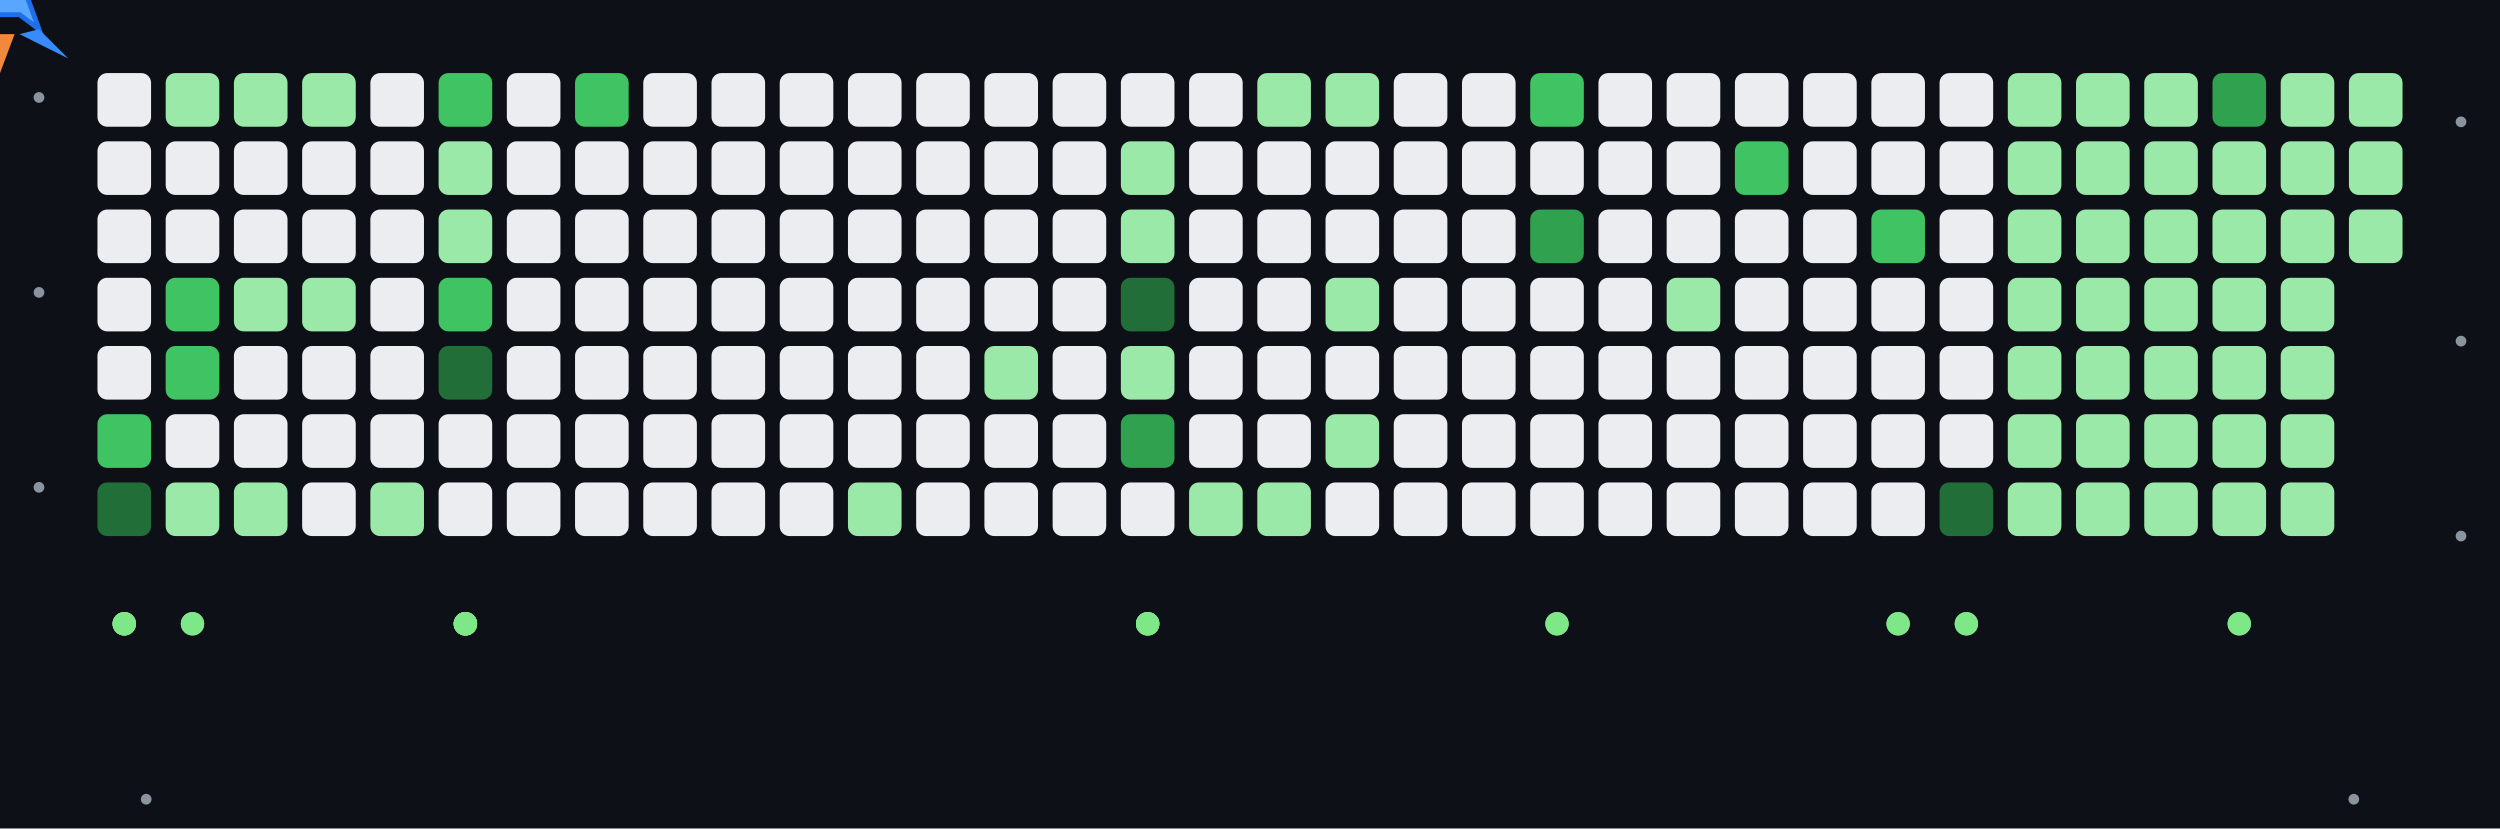
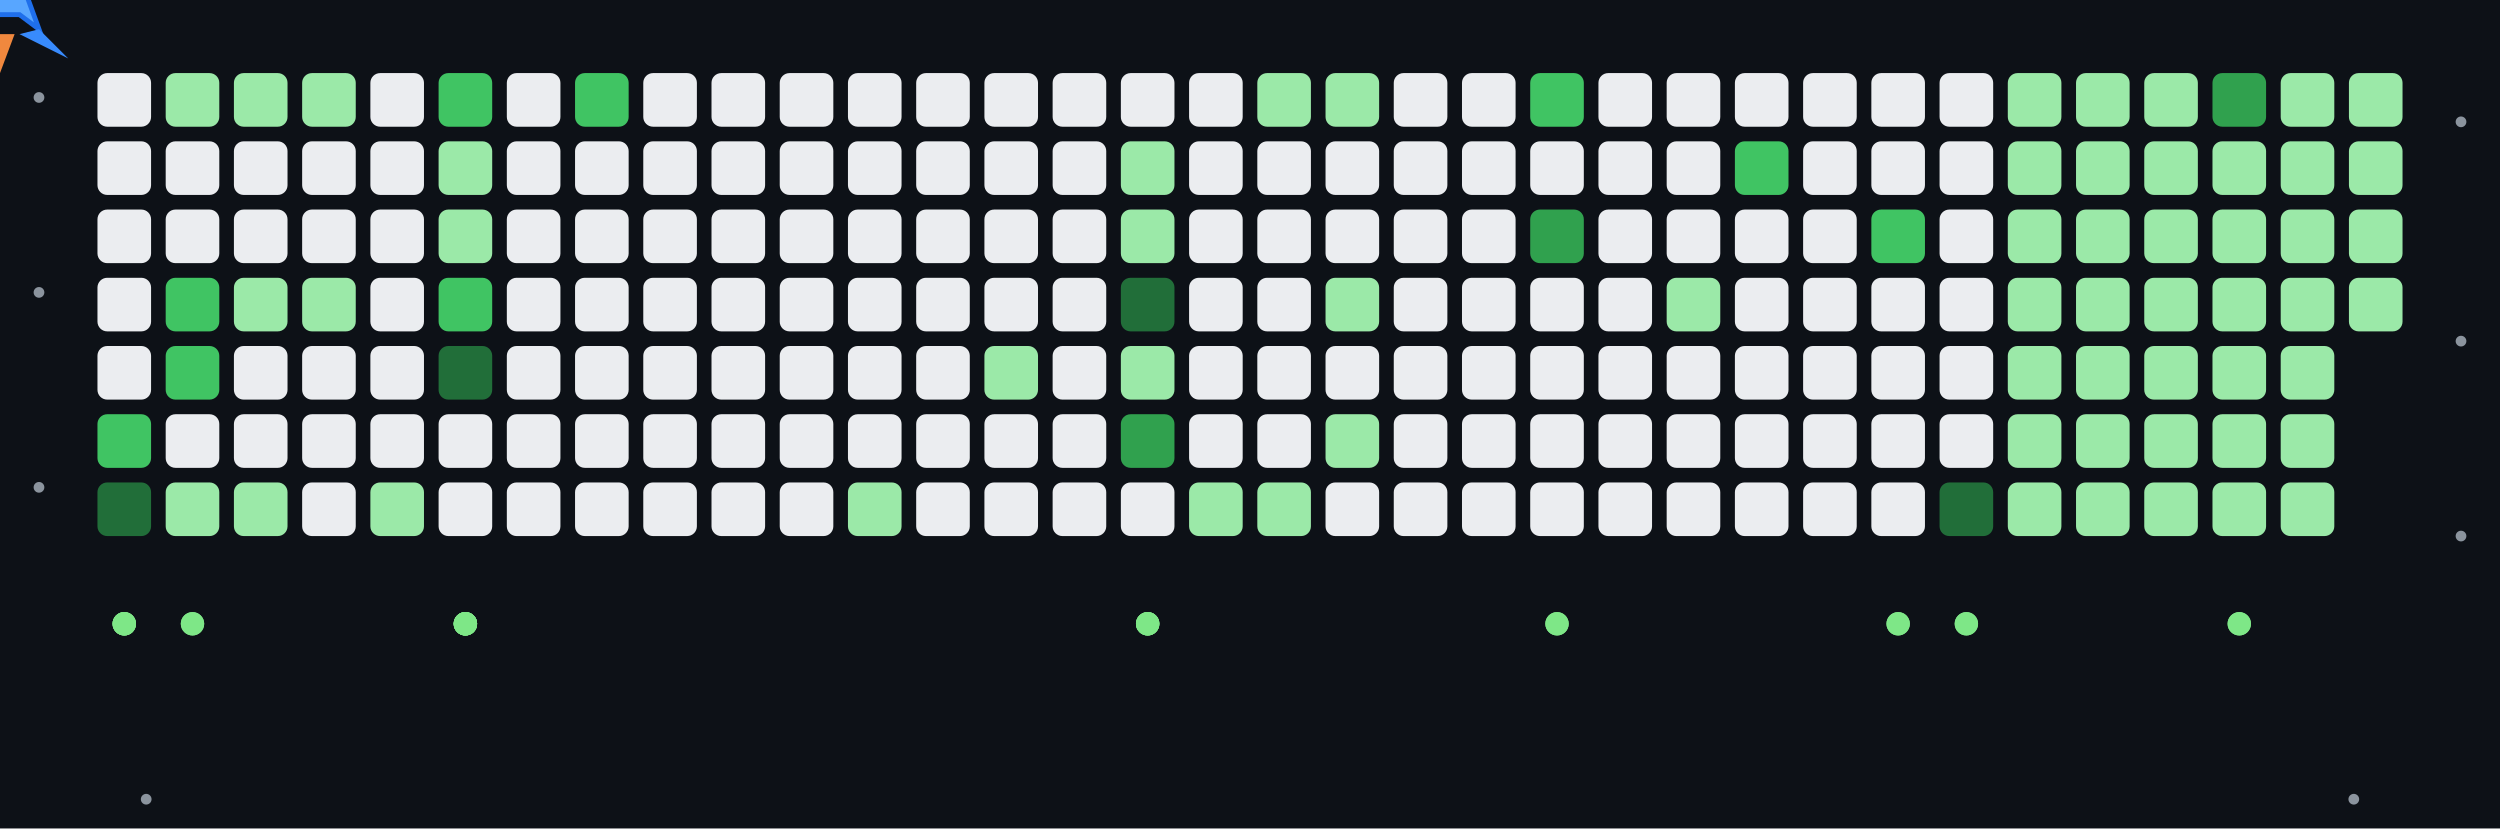
<svg xmlns="http://www.w3.org/2000/svg" viewBox="0 0 513 170">
  <rect x="0" y="0" width="513" height="170" fill="#0d1117" />
  <circle cx="8" cy="20" r="1.1" fill="#8b949e">
    <animate attributeName="opacity" values="0.2;1;0.2" dur="1.2s" repeatCount="indefinite" />
  </circle>
  <circle cx="8" cy="60" r="1.1" fill="#8b949e">
    <animate attributeName="opacity" values="0.2;1;0.2" dur="1.6s" repeatCount="indefinite" />
  </circle>
  <circle cx="8" cy="100" r="1.1" fill="#8b949e">
    <animate attributeName="opacity" values="0.2;1;0.2" dur="2s" repeatCount="indefinite" />
  </circle>
  <circle cx="505" cy="25" r="1.1" fill="#8b949e">
    <animate attributeName="opacity" values="0.2;1;0.2" dur="1.2s" repeatCount="indefinite" />
  </circle>
  <circle cx="505" cy="70" r="1.1" fill="#8b949e">
    <animate attributeName="opacity" values="0.2;1;0.2" dur="1.6s" repeatCount="indefinite" />
  </circle>
  <circle cx="505" cy="110" r="1.1" fill="#8b949e">
    <animate attributeName="opacity" values="0.2;1;0.2" dur="2s" repeatCount="indefinite" />
  </circle>
  <circle cx="30" cy="164" r="1.1" fill="#8b949e">
    <animate attributeName="opacity" values="0.2;1;0.2" dur="1.2s" repeatCount="indefinite" />
  </circle>
  <circle cx="483" cy="164" r="1.1" fill="#8b949e">
    <animate attributeName="opacity" values="0.2;1;0.2" dur="1.6s" repeatCount="indefinite" />
  </circle>
  <g id="grid">
    <rect x="20.00" y="15.00" width="11" height="11" rx="2" ry="2" fill="#ebedf0" />
    <rect x="20.00" y="29.00" width="11" height="11" rx="2" ry="2" fill="#ebedf0" />
    <rect x="20.00" y="43.00" width="11" height="11" rx="2" ry="2" fill="#ebedf0" />
    <rect x="20.00" y="57.00" width="11" height="11" rx="2" ry="2" fill="#ebedf0" />
    <rect x="20.00" y="71.00" width="11" height="11" rx="2" ry="2" fill="#ebedf0" />
    <rect x="20.00" y="85.00" width="11" height="11" rx="2" ry="2" fill="#40c463">
      <animate attributeName="fill" dur="20s" repeatCount="indefinite" keyTimes="0;0.02;0.026;0.98;0.986;1" values="#40c463;#40c463;#39d353;#40c463;#39d353;#40c463" />
    </rect>
    <rect x="20.00" y="99.00" width="11" height="11" rx="2" ry="2" fill="#216e39">
      <animate attributeName="fill" dur="20s" repeatCount="indefinite" keyTimes="0;0.02;0.026;0.98;0.986;1" values="#216e39;#216e39;#39d353;#216e39;#39d353;#216e39" />
    </rect>
    <rect x="34.00" y="15.00" width="11" height="11" rx="2" ry="2" fill="#9be9a8" />
    <rect x="34.00" y="29.00" width="11" height="11" rx="2" ry="2" fill="#ebedf0" />
    <rect x="34.00" y="43.00" width="11" height="11" rx="2" ry="2" fill="#ebedf0" />
    <rect x="34.00" y="57.00" width="11" height="11" rx="2" ry="2" fill="#40c463">
      <animate attributeName="fill" dur="20s" repeatCount="indefinite" keyTimes="0;0.034;0.04;0.966;0.972;1" values="#40c463;#40c463;#39d353;#40c463;#39d353;#40c463" />
    </rect>
    <rect x="34.00" y="71.00" width="11" height="11" rx="2" ry="2" fill="#40c463" />
    <rect x="34.00" y="85.00" width="11" height="11" rx="2" ry="2" fill="#ebedf0" />
    <rect x="34.00" y="99.00" width="11" height="11" rx="2" ry="2" fill="#9be9a8" />
    <rect x="48.00" y="15.00" width="11" height="11" rx="2" ry="2" fill="#9be9a8" />
    <rect x="48.00" y="29.00" width="11" height="11" rx="2" ry="2" fill="#ebedf0" />
    <rect x="48.00" y="43.00" width="11" height="11" rx="2" ry="2" fill="#ebedf0" />
    <rect x="48.00" y="57.00" width="11" height="11" rx="2" ry="2" fill="#9be9a8" />
    <rect x="48.00" y="71.00" width="11" height="11" rx="2" ry="2" fill="#ebedf0" />
    <rect x="48.00" y="85.00" width="11" height="11" rx="2" ry="2" fill="#ebedf0" />
    <rect x="48.00" y="99.00" width="11" height="11" rx="2" ry="2" fill="#9be9a8" />
    <rect x="62.00" y="15.00" width="11" height="11" rx="2" ry="2" fill="#9be9a8" />
    <rect x="62.00" y="29.00" width="11" height="11" rx="2" ry="2" fill="#ebedf0" />
    <rect x="62.00" y="43.00" width="11" height="11" rx="2" ry="2" fill="#ebedf0" />
    <rect x="62.00" y="57.00" width="11" height="11" rx="2" ry="2" fill="#9be9a8" />
    <rect x="62.00" y="71.00" width="11" height="11" rx="2" ry="2" fill="#ebedf0" />
    <rect x="62.00" y="85.00" width="11" height="11" rx="2" ry="2" fill="#ebedf0" />
    <rect x="62.00" y="99.00" width="11" height="11" rx="2" ry="2" fill="#ebedf0" />
    <rect x="76.00" y="15.00" width="11" height="11" rx="2" ry="2" fill="#ebedf0" />
    <rect x="76.00" y="29.00" width="11" height="11" rx="2" ry="2" fill="#ebedf0" />
    <rect x="76.00" y="43.00" width="11" height="11" rx="2" ry="2" fill="#ebedf0" />
    <rect x="76.00" y="57.00" width="11" height="11" rx="2" ry="2" fill="#ebedf0" />
    <rect x="76.00" y="71.00" width="11" height="11" rx="2" ry="2" fill="#ebedf0" />
    <rect x="76.00" y="85.00" width="11" height="11" rx="2" ry="2" fill="#ebedf0" />
    <rect x="76.00" y="99.00" width="11" height="11" rx="2" ry="2" fill="#9be9a8" />
    <rect x="90.00" y="15.00" width="11" height="11" rx="2" ry="2" fill="#40c463">
      <animate attributeName="fill" dur="20s" repeatCount="indefinite" keyTimes="0;0.09;0.096;0.91;0.916;1" values="#40c463;#40c463;#39d353;#40c463;#39d353;#40c463" />
    </rect>
    <rect x="90.00" y="29.00" width="11" height="11" rx="2" ry="2" fill="#9be9a8" />
    <rect x="90.00" y="43.00" width="11" height="11" rx="2" ry="2" fill="#9be9a8" />
    <rect x="90.00" y="57.00" width="11" height="11" rx="2" ry="2" fill="#40c463">
      <animate attributeName="fill" dur="20s" repeatCount="indefinite" keyTimes="0;0.09;0.096;0.91;0.916;1" values="#40c463;#40c463;#39d353;#40c463;#39d353;#40c463" />
    </rect>
    <rect x="90.00" y="71.00" width="11" height="11" rx="2" ry="2" fill="#216e39">
      <animate attributeName="fill" dur="20s" repeatCount="indefinite" keyTimes="0;0.09;0.096;0.91;0.916;1" values="#216e39;#216e39;#39d353;#216e39;#39d353;#216e39" />
    </rect>
    <rect x="90.00" y="85.00" width="11" height="11" rx="2" ry="2" fill="#ebedf0" />
    <rect x="90.00" y="99.00" width="11" height="11" rx="2" ry="2" fill="#ebedf0" />
    <rect x="104.00" y="15.00" width="11" height="11" rx="2" ry="2" fill="#ebedf0" />
    <rect x="104.00" y="29.00" width="11" height="11" rx="2" ry="2" fill="#ebedf0" />
    <rect x="104.00" y="43.00" width="11" height="11" rx="2" ry="2" fill="#ebedf0" />
    <rect x="104.00" y="57.00" width="11" height="11" rx="2" ry="2" fill="#ebedf0" />
    <rect x="104.00" y="71.00" width="11" height="11" rx="2" ry="2" fill="#ebedf0" />
    <rect x="104.00" y="85.00" width="11" height="11" rx="2" ry="2" fill="#ebedf0" />
    <rect x="104.00" y="99.00" width="11" height="11" rx="2" ry="2" fill="#ebedf0" />
    <rect x="118.00" y="15.00" width="11" height="11" rx="2" ry="2" fill="#40c463" />
    <rect x="118.00" y="29.00" width="11" height="11" rx="2" ry="2" fill="#ebedf0" />
    <rect x="118.00" y="43.00" width="11" height="11" rx="2" ry="2" fill="#ebedf0" />
    <rect x="118.00" y="57.00" width="11" height="11" rx="2" ry="2" fill="#ebedf0" />
    <rect x="118.00" y="71.00" width="11" height="11" rx="2" ry="2" fill="#ebedf0" />
    <rect x="118.00" y="85.00" width="11" height="11" rx="2" ry="2" fill="#ebedf0" />
    <rect x="118.00" y="99.00" width="11" height="11" rx="2" ry="2" fill="#ebedf0" />
    <rect x="132.00" y="15.00" width="11" height="11" rx="2" ry="2" fill="#ebedf0" />
    <rect x="132.00" y="29.00" width="11" height="11" rx="2" ry="2" fill="#ebedf0" />
    <rect x="132.00" y="43.00" width="11" height="11" rx="2" ry="2" fill="#ebedf0" />
    <rect x="132.00" y="57.00" width="11" height="11" rx="2" ry="2" fill="#ebedf0" />
    <rect x="132.00" y="71.00" width="11" height="11" rx="2" ry="2" fill="#ebedf0" />
    <rect x="132.00" y="85.00" width="11" height="11" rx="2" ry="2" fill="#ebedf0" />
    <rect x="132.00" y="99.00" width="11" height="11" rx="2" ry="2" fill="#ebedf0" />
    <rect x="146.00" y="15.00" width="11" height="11" rx="2" ry="2" fill="#ebedf0" />
    <rect x="146.00" y="29.00" width="11" height="11" rx="2" ry="2" fill="#ebedf0" />
    <rect x="146.00" y="43.00" width="11" height="11" rx="2" ry="2" fill="#ebedf0" />
    <rect x="146.00" y="57.00" width="11" height="11" rx="2" ry="2" fill="#ebedf0" />
    <rect x="146.00" y="71.00" width="11" height="11" rx="2" ry="2" fill="#ebedf0" />
    <rect x="146.00" y="85.00" width="11" height="11" rx="2" ry="2" fill="#ebedf0" />
    <rect x="146.00" y="99.00" width="11" height="11" rx="2" ry="2" fill="#ebedf0" />
    <rect x="160.00" y="15.00" width="11" height="11" rx="2" ry="2" fill="#ebedf0" />
    <rect x="160.00" y="29.00" width="11" height="11" rx="2" ry="2" fill="#ebedf0" />
    <rect x="160.00" y="43.00" width="11" height="11" rx="2" ry="2" fill="#ebedf0" />
    <rect x="160.00" y="57.00" width="11" height="11" rx="2" ry="2" fill="#ebedf0" />
    <rect x="160.00" y="71.00" width="11" height="11" rx="2" ry="2" fill="#ebedf0" />
    <rect x="160.00" y="85.00" width="11" height="11" rx="2" ry="2" fill="#ebedf0" />
    <rect x="160.00" y="99.00" width="11" height="11" rx="2" ry="2" fill="#ebedf0" />
    <rect x="174.00" y="15.00" width="11" height="11" rx="2" ry="2" fill="#ebedf0" />
    <rect x="174.00" y="29.00" width="11" height="11" rx="2" ry="2" fill="#ebedf0" />
    <rect x="174.00" y="43.00" width="11" height="11" rx="2" ry="2" fill="#ebedf0" />
    <rect x="174.00" y="57.00" width="11" height="11" rx="2" ry="2" fill="#ebedf0" />
    <rect x="174.00" y="71.00" width="11" height="11" rx="2" ry="2" fill="#ebedf0" />
    <rect x="174.00" y="85.00" width="11" height="11" rx="2" ry="2" fill="#ebedf0" />
    <rect x="174.00" y="99.00" width="11" height="11" rx="2" ry="2" fill="#9be9a8" />
    <rect x="188.00" y="15.00" width="11" height="11" rx="2" ry="2" fill="#ebedf0" />
    <rect x="188.00" y="29.00" width="11" height="11" rx="2" ry="2" fill="#ebedf0" />
    <rect x="188.00" y="43.00" width="11" height="11" rx="2" ry="2" fill="#ebedf0" />
    <rect x="188.00" y="57.00" width="11" height="11" rx="2" ry="2" fill="#ebedf0" />
    <rect x="188.00" y="71.00" width="11" height="11" rx="2" ry="2" fill="#ebedf0" />
    <rect x="188.00" y="85.00" width="11" height="11" rx="2" ry="2" fill="#ebedf0" />
    <rect x="188.00" y="99.00" width="11" height="11" rx="2" ry="2" fill="#ebedf0" />
    <rect x="202.00" y="15.00" width="11" height="11" rx="2" ry="2" fill="#ebedf0" />
    <rect x="202.00" y="29.00" width="11" height="11" rx="2" ry="2" fill="#ebedf0" />
    <rect x="202.00" y="43.00" width="11" height="11" rx="2" ry="2" fill="#ebedf0" />
    <rect x="202.00" y="57.00" width="11" height="11" rx="2" ry="2" fill="#ebedf0" />
    <rect x="202.00" y="71.00" width="11" height="11" rx="2" ry="2" fill="#9be9a8" />
    <rect x="202.00" y="85.00" width="11" height="11" rx="2" ry="2" fill="#ebedf0" />
    <rect x="202.00" y="99.00" width="11" height="11" rx="2" ry="2" fill="#ebedf0" />
    <rect x="216.00" y="15.00" width="11" height="11" rx="2" ry="2" fill="#ebedf0" />
    <rect x="216.00" y="29.00" width="11" height="11" rx="2" ry="2" fill="#ebedf0" />
    <rect x="216.00" y="43.00" width="11" height="11" rx="2" ry="2" fill="#ebedf0" />
    <rect x="216.00" y="57.00" width="11" height="11" rx="2" ry="2" fill="#ebedf0" />
    <rect x="216.00" y="71.00" width="11" height="11" rx="2" ry="2" fill="#ebedf0" />
    <rect x="216.00" y="85.00" width="11" height="11" rx="2" ry="2" fill="#ebedf0" />
    <rect x="216.00" y="99.00" width="11" height="11" rx="2" ry="2" fill="#ebedf0" />
    <rect x="230.00" y="15.00" width="11" height="11" rx="2" ry="2" fill="#ebedf0" />
    <rect x="230.00" y="29.00" width="11" height="11" rx="2" ry="2" fill="#9be9a8" />
    <rect x="230.00" y="43.00" width="11" height="11" rx="2" ry="2" fill="#9be9a8" />
    <rect x="230.00" y="57.00" width="11" height="11" rx="2" ry="2" fill="#216e39">
      <animate attributeName="fill" dur="20s" repeatCount="indefinite" keyTimes="0;0.229;0.235;0.771;0.777;1" values="#216e39;#216e39;#39d353;#216e39;#39d353;#216e39" />
    </rect>
    <rect x="230.00" y="71.00" width="11" height="11" rx="2" ry="2" fill="#9be9a8" />
    <rect x="230.00" y="85.00" width="11" height="11" rx="2" ry="2" fill="#30a14e">
      <animate attributeName="fill" dur="20s" repeatCount="indefinite" keyTimes="0;0.229;0.235;0.771;0.777;1" values="#30a14e;#30a14e;#39d353;#30a14e;#39d353;#30a14e" />
    </rect>
    <rect x="230.00" y="99.00" width="11" height="11" rx="2" ry="2" fill="#ebedf0" />
    <rect x="244.00" y="15.00" width="11" height="11" rx="2" ry="2" fill="#ebedf0" />
    <rect x="244.00" y="29.00" width="11" height="11" rx="2" ry="2" fill="#ebedf0" />
    <rect x="244.00" y="43.00" width="11" height="11" rx="2" ry="2" fill="#ebedf0" />
    <rect x="244.00" y="57.00" width="11" height="11" rx="2" ry="2" fill="#ebedf0" />
    <rect x="244.00" y="71.00" width="11" height="11" rx="2" ry="2" fill="#ebedf0" />
    <rect x="244.00" y="85.00" width="11" height="11" rx="2" ry="2" fill="#ebedf0" />
    <rect x="244.00" y="99.00" width="11" height="11" rx="2" ry="2" fill="#9be9a8" />
    <rect x="258.00" y="15.00" width="11" height="11" rx="2" ry="2" fill="#9be9a8" />
    <rect x="258.00" y="29.00" width="11" height="11" rx="2" ry="2" fill="#ebedf0" />
    <rect x="258.00" y="43.00" width="11" height="11" rx="2" ry="2" fill="#ebedf0" />
    <rect x="258.00" y="57.00" width="11" height="11" rx="2" ry="2" fill="#ebedf0" />
    <rect x="258.00" y="71.00" width="11" height="11" rx="2" ry="2" fill="#ebedf0" />
    <rect x="258.00" y="85.00" width="11" height="11" rx="2" ry="2" fill="#ebedf0" />
    <rect x="258.00" y="99.00" width="11" height="11" rx="2" ry="2" fill="#9be9a8" />
    <rect x="272.00" y="15.00" width="11" height="11" rx="2" ry="2" fill="#9be9a8" />
    <rect x="272.00" y="29.00" width="11" height="11" rx="2" ry="2" fill="#ebedf0" />
    <rect x="272.00" y="43.00" width="11" height="11" rx="2" ry="2" fill="#ebedf0" />
    <rect x="272.00" y="57.00" width="11" height="11" rx="2" ry="2" fill="#9be9a8" />
    <rect x="272.00" y="71.00" width="11" height="11" rx="2" ry="2" fill="#ebedf0" />
    <rect x="272.00" y="85.00" width="11" height="11" rx="2" ry="2" fill="#9be9a8" />
    <rect x="272.00" y="99.00" width="11" height="11" rx="2" ry="2" fill="#ebedf0" />
    <rect x="286.00" y="15.00" width="11" height="11" rx="2" ry="2" fill="#ebedf0" />
    <rect x="286.00" y="29.00" width="11" height="11" rx="2" ry="2" fill="#ebedf0" />
    <rect x="286.00" y="43.00" width="11" height="11" rx="2" ry="2" fill="#ebedf0" />
    <rect x="286.00" y="57.00" width="11" height="11" rx="2" ry="2" fill="#ebedf0" />
    <rect x="286.00" y="71.00" width="11" height="11" rx="2" ry="2" fill="#ebedf0" />
    <rect x="286.00" y="85.00" width="11" height="11" rx="2" ry="2" fill="#ebedf0" />
    <rect x="286.00" y="99.00" width="11" height="11" rx="2" ry="2" fill="#ebedf0" />
    <rect x="300.00" y="15.00" width="11" height="11" rx="2" ry="2" fill="#ebedf0" />
    <rect x="300.00" y="29.00" width="11" height="11" rx="2" ry="2" fill="#ebedf0" />
    <rect x="300.00" y="43.00" width="11" height="11" rx="2" ry="2" fill="#ebedf0" />
    <rect x="300.00" y="57.00" width="11" height="11" rx="2" ry="2" fill="#ebedf0" />
    <rect x="300.00" y="71.00" width="11" height="11" rx="2" ry="2" fill="#ebedf0" />
    <rect x="300.00" y="85.00" width="11" height="11" rx="2" ry="2" fill="#ebedf0" />
    <rect x="300.00" y="99.00" width="11" height="11" rx="2" ry="2" fill="#ebedf0" />
    <rect x="314.00" y="15.00" width="11" height="11" rx="2" ry="2" fill="#40c463" />
    <rect x="314.00" y="29.00" width="11" height="11" rx="2" ry="2" fill="#ebedf0" />
    <rect x="314.00" y="43.00" width="11" height="11" rx="2" ry="2" fill="#30a14e">
      <animate attributeName="fill" dur="20s" repeatCount="indefinite" keyTimes="0;0.313;0.319;0.687;0.693;1" values="#30a14e;#30a14e;#39d353;#30a14e;#39d353;#30a14e" />
    </rect>
    <rect x="314.00" y="57.00" width="11" height="11" rx="2" ry="2" fill="#ebedf0" />
    <rect x="314.00" y="71.00" width="11" height="11" rx="2" ry="2" fill="#ebedf0" />
    <rect x="314.00" y="85.00" width="11" height="11" rx="2" ry="2" fill="#ebedf0" />
    <rect x="314.00" y="99.00" width="11" height="11" rx="2" ry="2" fill="#ebedf0" />
    <rect x="328.00" y="15.00" width="11" height="11" rx="2" ry="2" fill="#ebedf0" />
    <rect x="328.00" y="29.00" width="11" height="11" rx="2" ry="2" fill="#ebedf0" />
    <rect x="328.00" y="43.00" width="11" height="11" rx="2" ry="2" fill="#ebedf0" />
    <rect x="328.00" y="57.00" width="11" height="11" rx="2" ry="2" fill="#ebedf0" />
    <rect x="328.00" y="71.00" width="11" height="11" rx="2" ry="2" fill="#ebedf0" />
    <rect x="328.00" y="85.00" width="11" height="11" rx="2" ry="2" fill="#ebedf0" />
    <rect x="328.00" y="99.00" width="11" height="11" rx="2" ry="2" fill="#ebedf0" />
    <rect x="342.00" y="15.00" width="11" height="11" rx="2" ry="2" fill="#ebedf0" />
    <rect x="342.00" y="29.00" width="11" height="11" rx="2" ry="2" fill="#ebedf0" />
    <rect x="342.00" y="43.00" width="11" height="11" rx="2" ry="2" fill="#ebedf0" />
    <rect x="342.00" y="57.00" width="11" height="11" rx="2" ry="2" fill="#9be9a8" />
    <rect x="342.00" y="71.00" width="11" height="11" rx="2" ry="2" fill="#ebedf0" />
    <rect x="342.00" y="85.00" width="11" height="11" rx="2" ry="2" fill="#ebedf0" />
    <rect x="342.00" y="99.00" width="11" height="11" rx="2" ry="2" fill="#ebedf0" />
    <rect x="356.00" y="15.00" width="11" height="11" rx="2" ry="2" fill="#ebedf0" />
    <rect x="356.00" y="29.00" width="11" height="11" rx="2" ry="2" fill="#40c463" />
    <rect x="356.00" y="43.00" width="11" height="11" rx="2" ry="2" fill="#ebedf0" />
    <rect x="356.00" y="57.00" width="11" height="11" rx="2" ry="2" fill="#ebedf0" />
    <rect x="356.00" y="71.00" width="11" height="11" rx="2" ry="2" fill="#ebedf0" />
    <rect x="356.00" y="85.00" width="11" height="11" rx="2" ry="2" fill="#ebedf0" />
    <rect x="356.00" y="99.00" width="11" height="11" rx="2" ry="2" fill="#ebedf0" />
    <rect x="370.00" y="15.00" width="11" height="11" rx="2" ry="2" fill="#ebedf0" />
    <rect x="370.00" y="29.00" width="11" height="11" rx="2" ry="2" fill="#ebedf0" />
    <rect x="370.00" y="43.00" width="11" height="11" rx="2" ry="2" fill="#ebedf0" />
    <rect x="370.00" y="57.00" width="11" height="11" rx="2" ry="2" fill="#ebedf0" />
    <rect x="370.00" y="71.00" width="11" height="11" rx="2" ry="2" fill="#ebedf0" />
    <rect x="370.00" y="85.00" width="11" height="11" rx="2" ry="2" fill="#ebedf0" />
    <rect x="370.00" y="99.00" width="11" height="11" rx="2" ry="2" fill="#ebedf0" />
    <rect x="384.00" y="15.00" width="11" height="11" rx="2" ry="2" fill="#ebedf0" />
    <rect x="384.00" y="29.00" width="11" height="11" rx="2" ry="2" fill="#ebedf0" />
    <rect x="384.00" y="43.00" width="11" height="11" rx="2" ry="2" fill="#40c463">
      <animate attributeName="fill" dur="20s" repeatCount="indefinite" keyTimes="0;0.382;0.388;0.618;0.624;1" values="#40c463;#40c463;#39d353;#40c463;#39d353;#40c463" />
    </rect>
    <rect x="384.00" y="57.00" width="11" height="11" rx="2" ry="2" fill="#ebedf0" />
    <rect x="384.00" y="71.00" width="11" height="11" rx="2" ry="2" fill="#ebedf0" />
    <rect x="384.00" y="85.00" width="11" height="11" rx="2" ry="2" fill="#ebedf0" />
    <rect x="384.00" y="99.00" width="11" height="11" rx="2" ry="2" fill="#ebedf0" />
    <rect x="398.00" y="15.00" width="11" height="11" rx="2" ry="2" fill="#ebedf0" />
    <rect x="398.00" y="29.00" width="11" height="11" rx="2" ry="2" fill="#ebedf0" />
    <rect x="398.00" y="43.00" width="11" height="11" rx="2" ry="2" fill="#ebedf0" />
    <rect x="398.00" y="57.00" width="11" height="11" rx="2" ry="2" fill="#ebedf0" />
    <rect x="398.00" y="71.00" width="11" height="11" rx="2" ry="2" fill="#ebedf0" />
    <rect x="398.00" y="85.00" width="11" height="11" rx="2" ry="2" fill="#ebedf0" />
    <rect x="398.00" y="99.00" width="11" height="11" rx="2" ry="2" fill="#216e39">
      <animate attributeName="fill" dur="20s" repeatCount="indefinite" keyTimes="0;0.396;0.402;0.604;0.61;1" values="#216e39;#216e39;#39d353;#216e39;#39d353;#216e39" />
    </rect>
    <rect x="412.00" y="15.00" width="11" height="11" rx="2" ry="2" fill="#9be9a8" />
    <rect x="412.00" y="29.00" width="11" height="11" rx="2" ry="2" fill="#9be9a8" />
    <rect x="412.00" y="43.00" width="11" height="11" rx="2" ry="2" fill="#9be9a8" />
    <rect x="412.00" y="57.00" width="11" height="11" rx="2" ry="2" fill="#9be9a8" />
    <rect x="412.00" y="71.00" width="11" height="11" rx="2" ry="2" fill="#9be9a8" />
    <rect x="412.00" y="85.00" width="11" height="11" rx="2" ry="2" fill="#9be9a8" />
    <rect x="412.00" y="99.00" width="11" height="11" rx="2" ry="2" fill="#9be9a8" />
    <rect x="426.00" y="15.00" width="11" height="11" rx="2" ry="2" fill="#9be9a8" />
    <rect x="426.00" y="29.00" width="11" height="11" rx="2" ry="2" fill="#9be9a8" />
    <rect x="426.00" y="43.00" width="11" height="11" rx="2" ry="2" fill="#9be9a8" />
    <rect x="426.00" y="57.00" width="11" height="11" rx="2" ry="2" fill="#9be9a8" />
    <rect x="426.00" y="71.00" width="11" height="11" rx="2" ry="2" fill="#9be9a8" />
    <rect x="426.00" y="85.00" width="11" height="11" rx="2" ry="2" fill="#9be9a8" />
    <rect x="426.00" y="99.00" width="11" height="11" rx="2" ry="2" fill="#9be9a8" />
    <rect x="440.00" y="15.00" width="11" height="11" rx="2" ry="2" fill="#9be9a8" />
    <rect x="440.00" y="29.00" width="11" height="11" rx="2" ry="2" fill="#9be9a8" />
    <rect x="440.00" y="43.00" width="11" height="11" rx="2" ry="2" fill="#9be9a8" />
    <rect x="440.00" y="57.00" width="11" height="11" rx="2" ry="2" fill="#9be9a8" />
    <rect x="440.00" y="71.00" width="11" height="11" rx="2" ry="2" fill="#9be9a8" />
    <rect x="440.00" y="85.00" width="11" height="11" rx="2" ry="2" fill="#9be9a8" />
    <rect x="440.00" y="99.00" width="11" height="11" rx="2" ry="2" fill="#9be9a8" />
    <rect x="454.00" y="15.00" width="11" height="11" rx="2" ry="2" fill="#30a14e">
      <animate attributeName="fill" dur="20s" repeatCount="indefinite" keyTimes="0;0.452;0.458;0.548;0.554;1" values="#30a14e;#30a14e;#39d353;#30a14e;#39d353;#30a14e" />
    </rect>
    <rect x="454.00" y="29.00" width="11" height="11" rx="2" ry="2" fill="#9be9a8" />
    <rect x="454.00" y="43.00" width="11" height="11" rx="2" ry="2" fill="#9be9a8" />
    <rect x="454.00" y="57.00" width="11" height="11" rx="2" ry="2" fill="#9be9a8" />
    <rect x="454.00" y="71.00" width="11" height="11" rx="2" ry="2" fill="#9be9a8" />
    <rect x="454.00" y="85.00" width="11" height="11" rx="2" ry="2" fill="#9be9a8" />
    <rect x="454.00" y="99.00" width="11" height="11" rx="2" ry="2" fill="#9be9a8" />
    <rect x="468.00" y="15.00" width="11" height="11" rx="2" ry="2" fill="#9be9a8" />
    <rect x="468.00" y="29.00" width="11" height="11" rx="2" ry="2" fill="#9be9a8" />
    <rect x="468.00" y="43.00" width="11" height="11" rx="2" ry="2" fill="#9be9a8" />
    <rect x="468.00" y="57.00" width="11" height="11" rx="2" ry="2" fill="#9be9a8" />
    <rect x="468.00" y="71.00" width="11" height="11" rx="2" ry="2" fill="#9be9a8" />
    <rect x="468.00" y="85.00" width="11" height="11" rx="2" ry="2" fill="#9be9a8" />
    <rect x="468.00" y="99.00" width="11" height="11" rx="2" ry="2" fill="#9be9a8" />
    <rect x="482.00" y="15.00" width="11" height="11" rx="2" ry="2" fill="#9be9a8" />
    <rect x="482.00" y="29.00" width="11" height="11" rx="2" ry="2" fill="#9be9a8" />
    <rect x="482.00" y="43.00" width="11" height="11" rx="2" ry="2" fill="#9be9a8" />
+     <rect x="482.00" y="57.00" width="11" height="11" rx="2" ry="2" fill="#9be9a8" />
  </g>
  <g id="bullets">
    <circle cx="25.5" cy="128" r="2.4" fill="#7ee787">
      <animate attributeName="cy" dur="20s" repeatCount="indefinite" keyTimes="0;0.002;0.02;1" values="128;128;90.5;90.5" />
      <animate attributeName="opacity" dur="20s" repeatCount="indefinite" keyTimes="0;0.002;0.02;0.026;1" values="0;1;1;0;0" />
    </circle>
    <circle cx="25.5" cy="128" r="2.4" fill="#7ee787">
      <animate attributeName="cy" dur="20s" repeatCount="indefinite" keyTimes="0;0.002;0.02;1" values="128;128;104.5;104.5" />
      <animate attributeName="opacity" dur="20s" repeatCount="indefinite" keyTimes="0;0.002;0.02;0.026;1" values="0;1;1;0;0" />
    </circle>
    <circle cx="39.5" cy="128" r="2.4" fill="#7ee787">
      <animate attributeName="cy" dur="20s" repeatCount="indefinite" keyTimes="0;0.016;0.034;1" values="128;128;62.5;62.5" />
      <animate attributeName="opacity" dur="20s" repeatCount="indefinite" keyTimes="0;0.016;0.034;0.04;1" values="0;1;1;0;0" />
    </circle>
    <circle cx="95.5" cy="128" r="2.4" fill="#7ee787">
      <animate attributeName="cy" dur="20s" repeatCount="indefinite" keyTimes="0;0.072;0.09;1" values="128;128;20.5;20.5" />
      <animate attributeName="opacity" dur="20s" repeatCount="indefinite" keyTimes="0;0.072;0.09;0.096;1" values="0;1;1;0;0" />
    </circle>
    <circle cx="95.5" cy="128" r="2.4" fill="#7ee787">
      <animate attributeName="cy" dur="20s" repeatCount="indefinite" keyTimes="0;0.072;0.09;1" values="128;128;62.5;62.5" />
      <animate attributeName="opacity" dur="20s" repeatCount="indefinite" keyTimes="0;0.072;0.09;0.096;1" values="0;1;1;0;0" />
    </circle>
    <circle cx="95.5" cy="128" r="2.4" fill="#7ee787">
      <animate attributeName="cy" dur="20s" repeatCount="indefinite" keyTimes="0;0.072;0.09;1" values="128;128;76.5;76.5" />
      <animate attributeName="opacity" dur="20s" repeatCount="indefinite" keyTimes="0;0.072;0.09;0.096;1" values="0;1;1;0;0" />
    </circle>
    <circle cx="235.5" cy="128" r="2.4" fill="#7ee787">
      <animate attributeName="cy" dur="20s" repeatCount="indefinite" keyTimes="0;0.211;0.229;1" values="128;128;62.5;62.5" />
      <animate attributeName="opacity" dur="20s" repeatCount="indefinite" keyTimes="0;0.211;0.229;0.235;1" values="0;1;1;0;0" />
    </circle>
    <circle cx="235.5" cy="128" r="2.4" fill="#7ee787">
      <animate attributeName="cy" dur="20s" repeatCount="indefinite" keyTimes="0;0.211;0.229;1" values="128;128;90.5;90.5" />
      <animate attributeName="opacity" dur="20s" repeatCount="indefinite" keyTimes="0;0.211;0.229;0.235;1" values="0;1;1;0;0" />
    </circle>
    <circle cx="319.5" cy="128" r="2.4" fill="#7ee787">
      <animate attributeName="cy" dur="20s" repeatCount="indefinite" keyTimes="0;0.295;0.313;1" values="128;128;48.5;48.5" />
      <animate attributeName="opacity" dur="20s" repeatCount="indefinite" keyTimes="0;0.295;0.313;0.319;1" values="0;1;1;0;0" />
    </circle>
    <circle cx="389.5" cy="128" r="2.4" fill="#7ee787">
      <animate attributeName="cy" dur="20s" repeatCount="indefinite" keyTimes="0;0.364;0.382;1" values="128;128;48.5;48.5" />
      <animate attributeName="opacity" dur="20s" repeatCount="indefinite" keyTimes="0;0.364;0.382;0.388;1" values="0;1;1;0;0" />
    </circle>
    <circle cx="403.5" cy="128" r="2.4" fill="#7ee787">
      <animate attributeName="cy" dur="20s" repeatCount="indefinite" keyTimes="0;0.378;0.396;1" values="128;128;104.5;104.5" />
      <animate attributeName="opacity" dur="20s" repeatCount="indefinite" keyTimes="0;0.378;0.396;0.402;1" values="0;1;1;0;0" />
    </circle>
    <circle cx="459.5" cy="128" r="2.4" fill="#7ee787">
      <animate attributeName="cy" dur="20s" repeatCount="indefinite" keyTimes="0;0.434;0.452;1" values="128;128;20.5;20.5" />
      <animate attributeName="opacity" dur="20s" repeatCount="indefinite" keyTimes="0;0.434;0.452;0.458;1" values="0;1;1;0;0" />
    </circle>
    <circle cx="459.5" cy="128" r="2.4" fill="#7ee787">
      <animate attributeName="cy" dur="20s" repeatCount="indefinite" keyTimes="0;0.53;0.548;1" values="128;128;20.5;20.5" />
      <animate attributeName="opacity" dur="20s" repeatCount="indefinite" keyTimes="0;0.53;0.548;0.554;1" values="0;1;1;0;0" />
    </circle>
    <circle cx="403.5" cy="128" r="2.4" fill="#7ee787">
      <animate attributeName="cy" dur="20s" repeatCount="indefinite" keyTimes="0;0.586;0.604;1" values="128;128;104.5;104.5" />
      <animate attributeName="opacity" dur="20s" repeatCount="indefinite" keyTimes="0;0.586;0.604;0.61;1" values="0;1;1;0;0" />
    </circle>
    <circle cx="389.5" cy="128" r="2.4" fill="#7ee787">
      <animate attributeName="cy" dur="20s" repeatCount="indefinite" keyTimes="0;0.6;0.618;1" values="128;128;48.5;48.5" />
      <animate attributeName="opacity" dur="20s" repeatCount="indefinite" keyTimes="0;0.6;0.618;0.624;1" values="0;1;1;0;0" />
    </circle>
    <circle cx="319.5" cy="128" r="2.4" fill="#7ee787">
      <animate attributeName="cy" dur="20s" repeatCount="indefinite" keyTimes="0;0.669;0.687;1" values="128;128;48.5;48.5" />
      <animate attributeName="opacity" dur="20s" repeatCount="indefinite" keyTimes="0;0.669;0.687;0.693;1" values="0;1;1;0;0" />
    </circle>
    <circle cx="235.5" cy="128" r="2.4" fill="#7ee787">
      <animate attributeName="cy" dur="20s" repeatCount="indefinite" keyTimes="0;0.753;0.771;1" values="128;128;90.5;90.5" />
      <animate attributeName="opacity" dur="20s" repeatCount="indefinite" keyTimes="0;0.753;0.771;0.777;1" values="0;1;1;0;0" />
    </circle>
    <circle cx="235.5" cy="128" r="2.4" fill="#7ee787">
      <animate attributeName="cy" dur="20s" repeatCount="indefinite" keyTimes="0;0.753;0.771;1" values="128;128;62.5;62.5" />
      <animate attributeName="opacity" dur="20s" repeatCount="indefinite" keyTimes="0;0.753;0.771;0.777;1" values="0;1;1;0;0" />
    </circle>
    <circle cx="95.5" cy="128" r="2.4" fill="#7ee787">
      <animate attributeName="cy" dur="20s" repeatCount="indefinite" keyTimes="0;0.892;0.91;1" values="128;128;76.5;76.5" />
      <animate attributeName="opacity" dur="20s" repeatCount="indefinite" keyTimes="0;0.892;0.91;0.916;1" values="0;1;1;0;0" />
    </circle>
    <circle cx="95.5" cy="128" r="2.4" fill="#7ee787">
      <animate attributeName="cy" dur="20s" repeatCount="indefinite" keyTimes="0;0.892;0.91;1" values="128;128;62.5;62.5" />
      <animate attributeName="opacity" dur="20s" repeatCount="indefinite" keyTimes="0;0.892;0.91;0.916;1" values="0;1;1;0;0" />
    </circle>
    <circle cx="95.5" cy="128" r="2.4" fill="#7ee787">
      <animate attributeName="cy" dur="20s" repeatCount="indefinite" keyTimes="0;0.892;0.91;1" values="128;128;20.5;20.5" />
      <animate attributeName="opacity" dur="20s" repeatCount="indefinite" keyTimes="0;0.892;0.91;0.916;1" values="0;1;1;0;0" />
    </circle>
    <circle cx="39.5" cy="128" r="2.4" fill="#7ee787">
      <animate attributeName="cy" dur="20s" repeatCount="indefinite" keyTimes="0;0.948;0.966;1" values="128;128;62.5;62.5" />
      <animate attributeName="opacity" dur="20s" repeatCount="indefinite" keyTimes="0;0.948;0.966;0.972;1" values="0;1;1;0;0" />
    </circle>
    <circle cx="25.5" cy="128" r="2.4" fill="#7ee787">
      <animate attributeName="cy" dur="20s" repeatCount="indefinite" keyTimes="0;0.962;0.98;1" values="128;128;104.5;104.5" />
      <animate attributeName="opacity" dur="20s" repeatCount="indefinite" keyTimes="0;0.962;0.98;0.986;1" values="0;1;1;0;0" />
    </circle>
    <circle cx="25.5" cy="128" r="2.4" fill="#7ee787">
      <animate attributeName="cy" dur="20s" repeatCount="indefinite" keyTimes="0;0.962;0.98;1" values="128;128;90.5;90.5" />
      <animate attributeName="opacity" dur="20s" repeatCount="indefinite" keyTimes="0;0.962;0.98;0.986;1" values="0;1;1;0;0" />
    </circle>
  </g>
  <g id="blasts">
    <circle cx="25.5" cy="90.5" r="0" fill="none" stroke="#56d364" stroke-width="1.6" opacity="0">
      <animate attributeName="r" dur="20s" repeatCount="indefinite" keyTimes="0;0.02;0.038;1" values="0;1;9;9" />
      <animate attributeName="opacity" dur="20s" repeatCount="indefinite" keyTimes="0;0.02;0.038;1" values="0;1;1;0" />
    </circle>
    <circle cx="25.5" cy="104.5" r="0" fill="none" stroke="#56d364" stroke-width="1.6" opacity="0">
      <animate attributeName="r" dur="20s" repeatCount="indefinite" keyTimes="0;0.02;0.038;1" values="0;1;9;9" />
      <animate attributeName="opacity" dur="20s" repeatCount="indefinite" keyTimes="0;0.02;0.038;1" values="0;1;1;0" />
    </circle>
    <circle cx="39.5" cy="62.5" r="0" fill="none" stroke="#56d364" stroke-width="1.6" opacity="0">
      <animate attributeName="r" dur="20s" repeatCount="indefinite" keyTimes="0;0.034;0.052;1" values="0;1;9;9" />
      <animate attributeName="opacity" dur="20s" repeatCount="indefinite" keyTimes="0;0.034;0.052;1" values="0;1;1;0" />
    </circle>
    <circle cx="95.5" cy="20.5" r="0" fill="none" stroke="#56d364" stroke-width="1.6" opacity="0">
      <animate attributeName="r" dur="20s" repeatCount="indefinite" keyTimes="0;0.09;0.108;1" values="0;1;9;9" />
      <animate attributeName="opacity" dur="20s" repeatCount="indefinite" keyTimes="0;0.09;0.108;1" values="0;1;1;0" />
    </circle>
    <circle cx="95.5" cy="62.5" r="0" fill="none" stroke="#56d364" stroke-width="1.6" opacity="0">
      <animate attributeName="r" dur="20s" repeatCount="indefinite" keyTimes="0;0.09;0.108;1" values="0;1;9;9" />
      <animate attributeName="opacity" dur="20s" repeatCount="indefinite" keyTimes="0;0.09;0.108;1" values="0;1;1;0" />
    </circle>
    <circle cx="95.5" cy="76.5" r="0" fill="none" stroke="#56d364" stroke-width="1.6" opacity="0">
      <animate attributeName="r" dur="20s" repeatCount="indefinite" keyTimes="0;0.09;0.108;1" values="0;1;9;9" />
      <animate attributeName="opacity" dur="20s" repeatCount="indefinite" keyTimes="0;0.09;0.108;1" values="0;1;1;0" />
    </circle>
    <circle cx="235.5" cy="62.5" r="0" fill="none" stroke="#56d364" stroke-width="1.6" opacity="0">
      <animate attributeName="r" dur="20s" repeatCount="indefinite" keyTimes="0;0.229;0.247;1" values="0;1;9;9" />
      <animate attributeName="opacity" dur="20s" repeatCount="indefinite" keyTimes="0;0.229;0.247;1" values="0;1;1;0" />
    </circle>
    <circle cx="235.5" cy="90.5" r="0" fill="none" stroke="#56d364" stroke-width="1.6" opacity="0">
      <animate attributeName="r" dur="20s" repeatCount="indefinite" keyTimes="0;0.229;0.247;1" values="0;1;9;9" />
      <animate attributeName="opacity" dur="20s" repeatCount="indefinite" keyTimes="0;0.229;0.247;1" values="0;1;1;0" />
    </circle>
    <circle cx="319.5" cy="48.5" r="0" fill="none" stroke="#56d364" stroke-width="1.6" opacity="0">
      <animate attributeName="r" dur="20s" repeatCount="indefinite" keyTimes="0;0.313;0.331;1" values="0;1;9;9" />
      <animate attributeName="opacity" dur="20s" repeatCount="indefinite" keyTimes="0;0.313;0.331;1" values="0;1;1;0" />
    </circle>
    <circle cx="389.5" cy="48.5" r="0" fill="none" stroke="#56d364" stroke-width="1.6" opacity="0">
      <animate attributeName="r" dur="20s" repeatCount="indefinite" keyTimes="0;0.382;0.4;1" values="0;1;9;9" />
      <animate attributeName="opacity" dur="20s" repeatCount="indefinite" keyTimes="0;0.382;0.4;1" values="0;1;1;0" />
    </circle>
    <circle cx="403.5" cy="104.5" r="0" fill="none" stroke="#56d364" stroke-width="1.6" opacity="0">
      <animate attributeName="r" dur="20s" repeatCount="indefinite" keyTimes="0;0.396;0.414;1" values="0;1;9;9" />
      <animate attributeName="opacity" dur="20s" repeatCount="indefinite" keyTimes="0;0.396;0.414;1" values="0;1;1;0" />
    </circle>
    <circle cx="459.5" cy="20.5" r="0" fill="none" stroke="#56d364" stroke-width="1.6" opacity="0">
      <animate attributeName="r" dur="20s" repeatCount="indefinite" keyTimes="0;0.452;0.47;1" values="0;1;9;9" />
      <animate attributeName="opacity" dur="20s" repeatCount="indefinite" keyTimes="0;0.452;0.47;1" values="0;1;1;0" />
    </circle>
    <circle cx="459.5" cy="20.5" r="0" fill="none" stroke="#56d364" stroke-width="1.6" opacity="0">
      <animate attributeName="r" dur="20s" repeatCount="indefinite" keyTimes="0;0.548;0.566;1" values="0;1;9;9" />
      <animate attributeName="opacity" dur="20s" repeatCount="indefinite" keyTimes="0;0.548;0.566;1" values="0;1;1;0" />
    </circle>
    <circle cx="403.5" cy="104.5" r="0" fill="none" stroke="#56d364" stroke-width="1.6" opacity="0">
      <animate attributeName="r" dur="20s" repeatCount="indefinite" keyTimes="0;0.604;0.622;1" values="0;1;9;9" />
      <animate attributeName="opacity" dur="20s" repeatCount="indefinite" keyTimes="0;0.604;0.622;1" values="0;1;1;0" />
    </circle>
    <circle cx="389.5" cy="48.5" r="0" fill="none" stroke="#56d364" stroke-width="1.6" opacity="0">
      <animate attributeName="r" dur="20s" repeatCount="indefinite" keyTimes="0;0.618;0.636;1" values="0;1;9;9" />
      <animate attributeName="opacity" dur="20s" repeatCount="indefinite" keyTimes="0;0.618;0.636;1" values="0;1;1;0" />
    </circle>
    <circle cx="319.5" cy="48.5" r="0" fill="none" stroke="#56d364" stroke-width="1.6" opacity="0">
      <animate attributeName="r" dur="20s" repeatCount="indefinite" keyTimes="0;0.687;0.705;1" values="0;1;9;9" />
      <animate attributeName="opacity" dur="20s" repeatCount="indefinite" keyTimes="0;0.687;0.705;1" values="0;1;1;0" />
    </circle>
    <circle cx="235.5" cy="90.5" r="0" fill="none" stroke="#56d364" stroke-width="1.6" opacity="0">
      <animate attributeName="r" dur="20s" repeatCount="indefinite" keyTimes="0;0.771;0.789;1" values="0;1;9;9" />
      <animate attributeName="opacity" dur="20s" repeatCount="indefinite" keyTimes="0;0.771;0.789;1" values="0;1;1;0" />
    </circle>
    <circle cx="235.5" cy="62.5" r="0" fill="none" stroke="#56d364" stroke-width="1.6" opacity="0">
      <animate attributeName="r" dur="20s" repeatCount="indefinite" keyTimes="0;0.771;0.789;1" values="0;1;9;9" />
      <animate attributeName="opacity" dur="20s" repeatCount="indefinite" keyTimes="0;0.771;0.789;1" values="0;1;1;0" />
    </circle>
    <circle cx="95.5" cy="76.5" r="0" fill="none" stroke="#56d364" stroke-width="1.6" opacity="0">
      <animate attributeName="r" dur="20s" repeatCount="indefinite" keyTimes="0;0.91;0.928;1" values="0;1;9;9" />
      <animate attributeName="opacity" dur="20s" repeatCount="indefinite" keyTimes="0;0.91;0.928;1" values="0;1;1;0" />
    </circle>
    <circle cx="95.5" cy="62.5" r="0" fill="none" stroke="#56d364" stroke-width="1.6" opacity="0">
      <animate attributeName="r" dur="20s" repeatCount="indefinite" keyTimes="0;0.91;0.928;1" values="0;1;9;9" />
      <animate attributeName="opacity" dur="20s" repeatCount="indefinite" keyTimes="0;0.91;0.928;1" values="0;1;1;0" />
    </circle>
    <circle cx="95.5" cy="20.5" r="0" fill="none" stroke="#56d364" stroke-width="1.6" opacity="0">
      <animate attributeName="r" dur="20s" repeatCount="indefinite" keyTimes="0;0.91;0.928;1" values="0;1;9;9" />
      <animate attributeName="opacity" dur="20s" repeatCount="indefinite" keyTimes="0;0.91;0.928;1" values="0;1;1;0" />
    </circle>
    <circle cx="39.5" cy="62.5" r="0" fill="none" stroke="#56d364" stroke-width="1.6" opacity="0">
      <animate attributeName="r" dur="20s" repeatCount="indefinite" keyTimes="0;0.966;0.984;1" values="0;1;9;9" />
      <animate attributeName="opacity" dur="20s" repeatCount="indefinite" keyTimes="0;0.966;0.984;1" values="0;1;1;0" />
    </circle>
    <circle cx="25.5" cy="104.5" r="0" fill="none" stroke="#56d364" stroke-width="1.6" opacity="0">
      <animate attributeName="r" dur="20s" repeatCount="indefinite" keyTimes="0;0.98;0.998;1" values="0;1;9;9" />
      <animate attributeName="opacity" dur="20s" repeatCount="indefinite" keyTimes="0;0.98;0.998;1" values="0;1;1;0" />
    </circle>
    <circle cx="25.5" cy="90.5" r="0" fill="none" stroke="#56d364" stroke-width="1.6" opacity="0">
      <animate attributeName="r" dur="20s" repeatCount="indefinite" keyTimes="0;0.98;0.998;1" values="0;1;9;9" />
      <animate attributeName="opacity" dur="20s" repeatCount="indefinite" keyTimes="0;0.98;0.998;1" values="0;1;1;0" />
    </circle>
  </g>
  <g id="jet">
    <g transform="translate(0,0)">
      <polygon points="0,-16 8,6 4,3 -4,3 -8,6" fill="#58a6ff" stroke="#1f6feb" stroke-width="1" />
      <polygon points="-8,6 -14,12 -4,7" fill="#388bfd" />
      <polygon points="8,6 14,12 4,7" fill="#388bfd" />
      <circle cx="0" cy="-6" r="2.2" fill="#c9e6ff" />
      <polygon points="-3,7 3,7 0,15" fill="#f0883e">
        <animate attributeName="opacity" values="0.5;1;0.6;1" dur="0.18s" repeatCount="indefinite" />
      </polygon>
    </g>
    <animateTransform attributeName="transform" attributeType="XML" type="translate" dur="20s" repeatCount="indefinite" keyTimes="0;0.5;1" values="35.00,140.00;478.00,140.00;35.00,140.00" />
  </g>
</svg>
